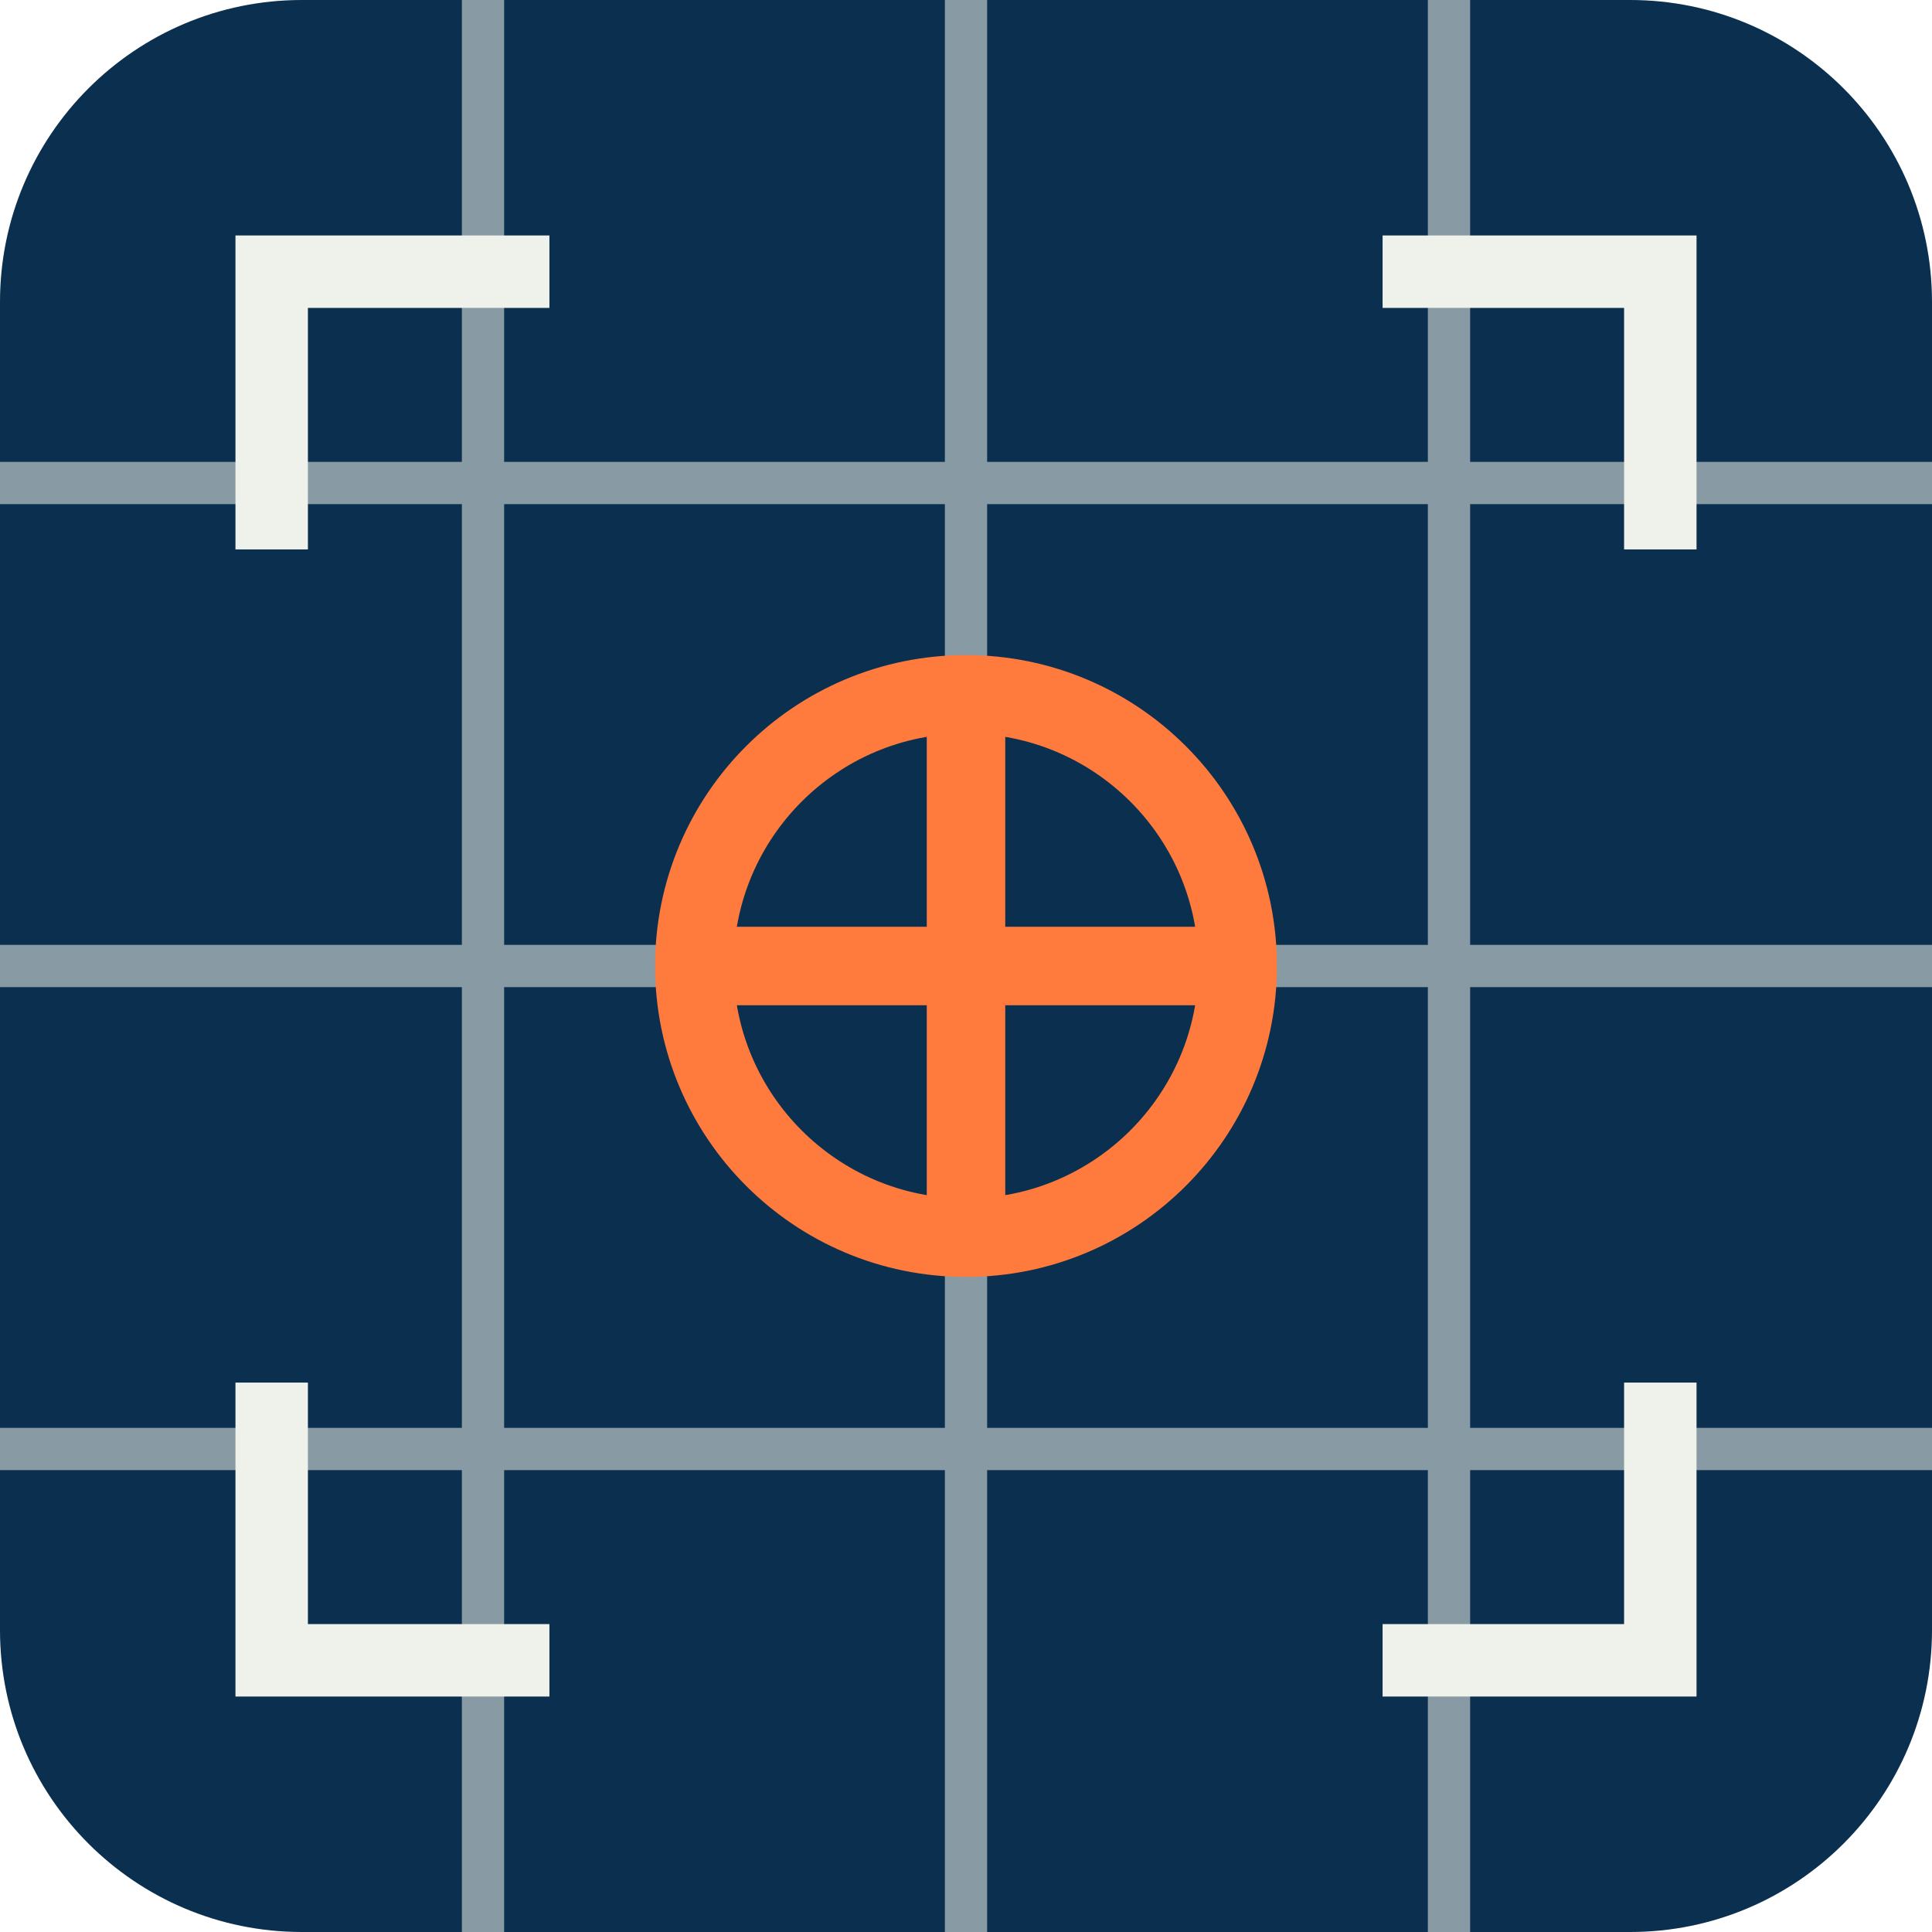
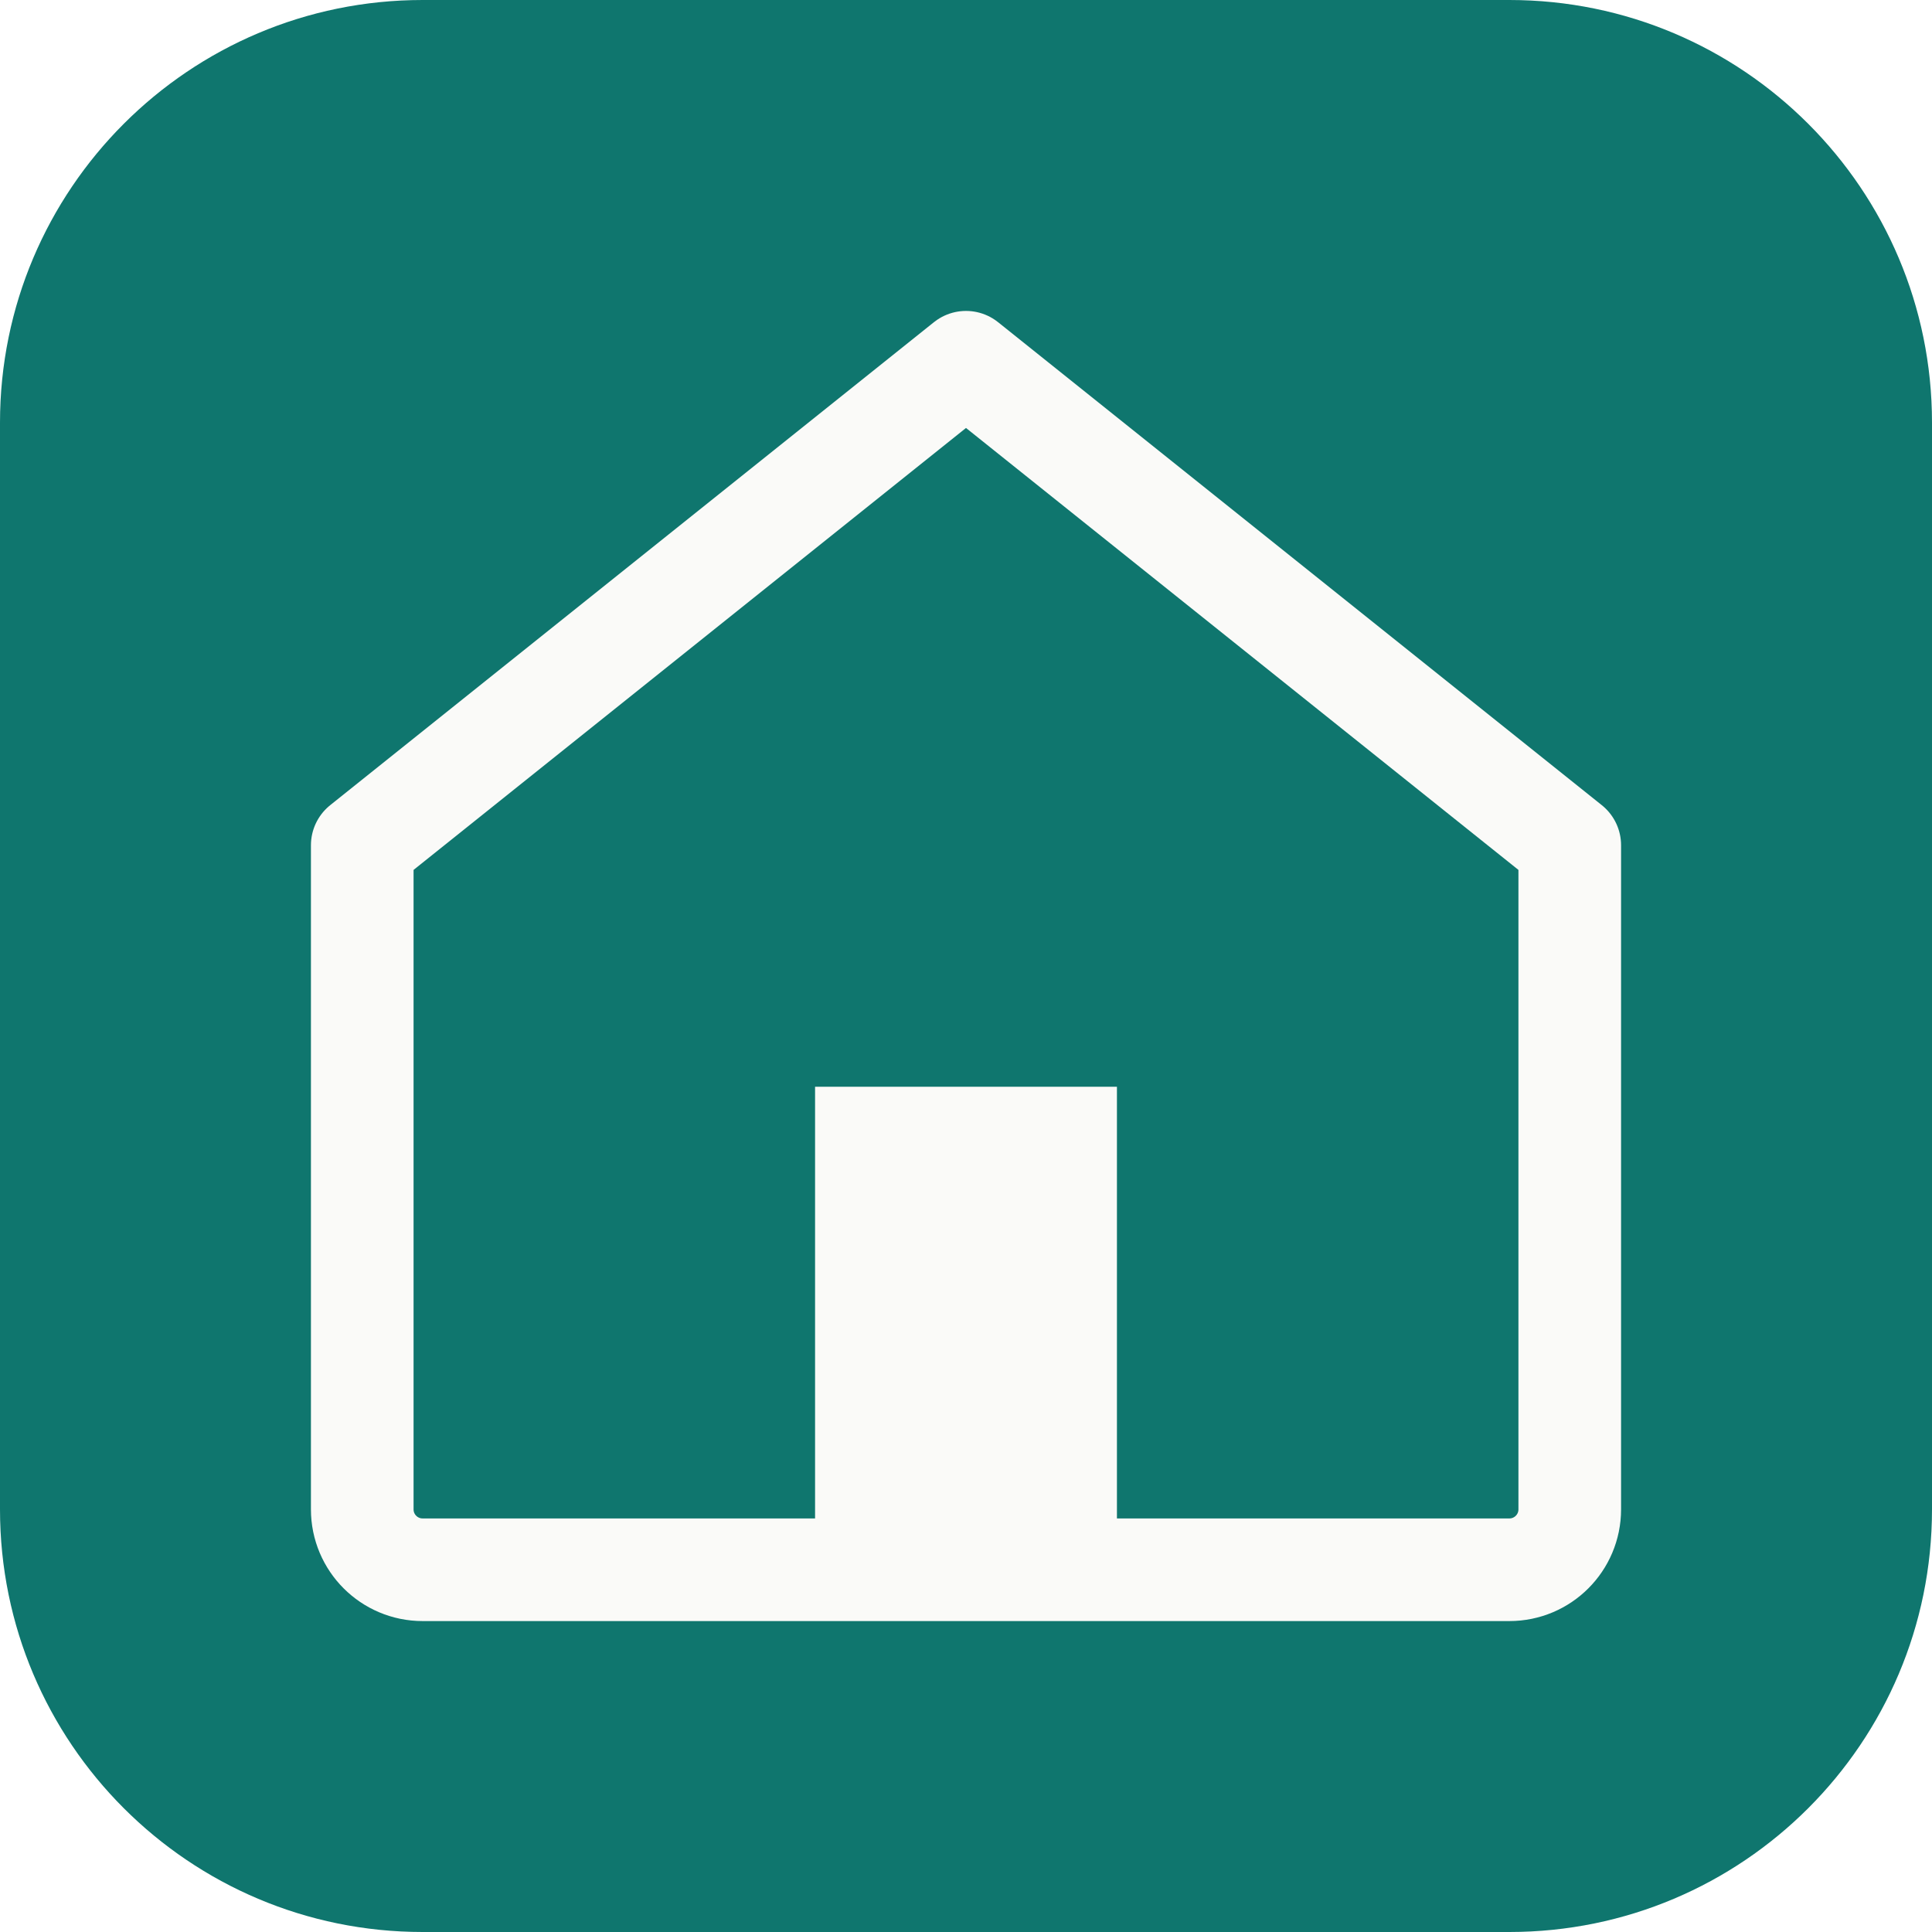
<svg xmlns="http://www.w3.org/2000/svg" viewBox="0 0 64 64">
-   <rect width="64" height="64" rx="10" fill="#0b2f4e" />
-   <g stroke="#eef2ea" stroke-width="1.4" opacity="0.55">
-     <path d="M0 16H64M0 32H64M0 48H64M16 0V64M32 0V64M48 0V64" />
-   </g>
-   <g stroke="#eef2ea" stroke-width="2.4" fill="none" stroke-linecap="square">
-     <path d="M9 9V17M9 9H17" />
-     <path d="M55 9V17M55 9H47" />
-     <path d="M9 55V47M9 55H17" />
-     <path d="M55 55V47M55 55H47" />
-   </g>
-   <circle cx="32" cy="32" r="9" fill="none" stroke="#ff7a3d" stroke-width="2.6" />
-   <path d="M32 23V41M23 32H41" stroke="#ff7a3d" stroke-width="2.6" />
+   <rect width="64" height="64" rx="14" fill="#0F766E" />
+   <path d="M32 12 L52 28 V50 a2 2 0 0 1-2 2H14 a2 2 0 0 1-2-2V28 Z" fill="none" stroke="#FAFAF8" stroke-width="3.4" stroke-linejoin="round" />
+   <rect x="27" y="36" width="10" height="16" fill="#FAFAF8" />
</svg>
